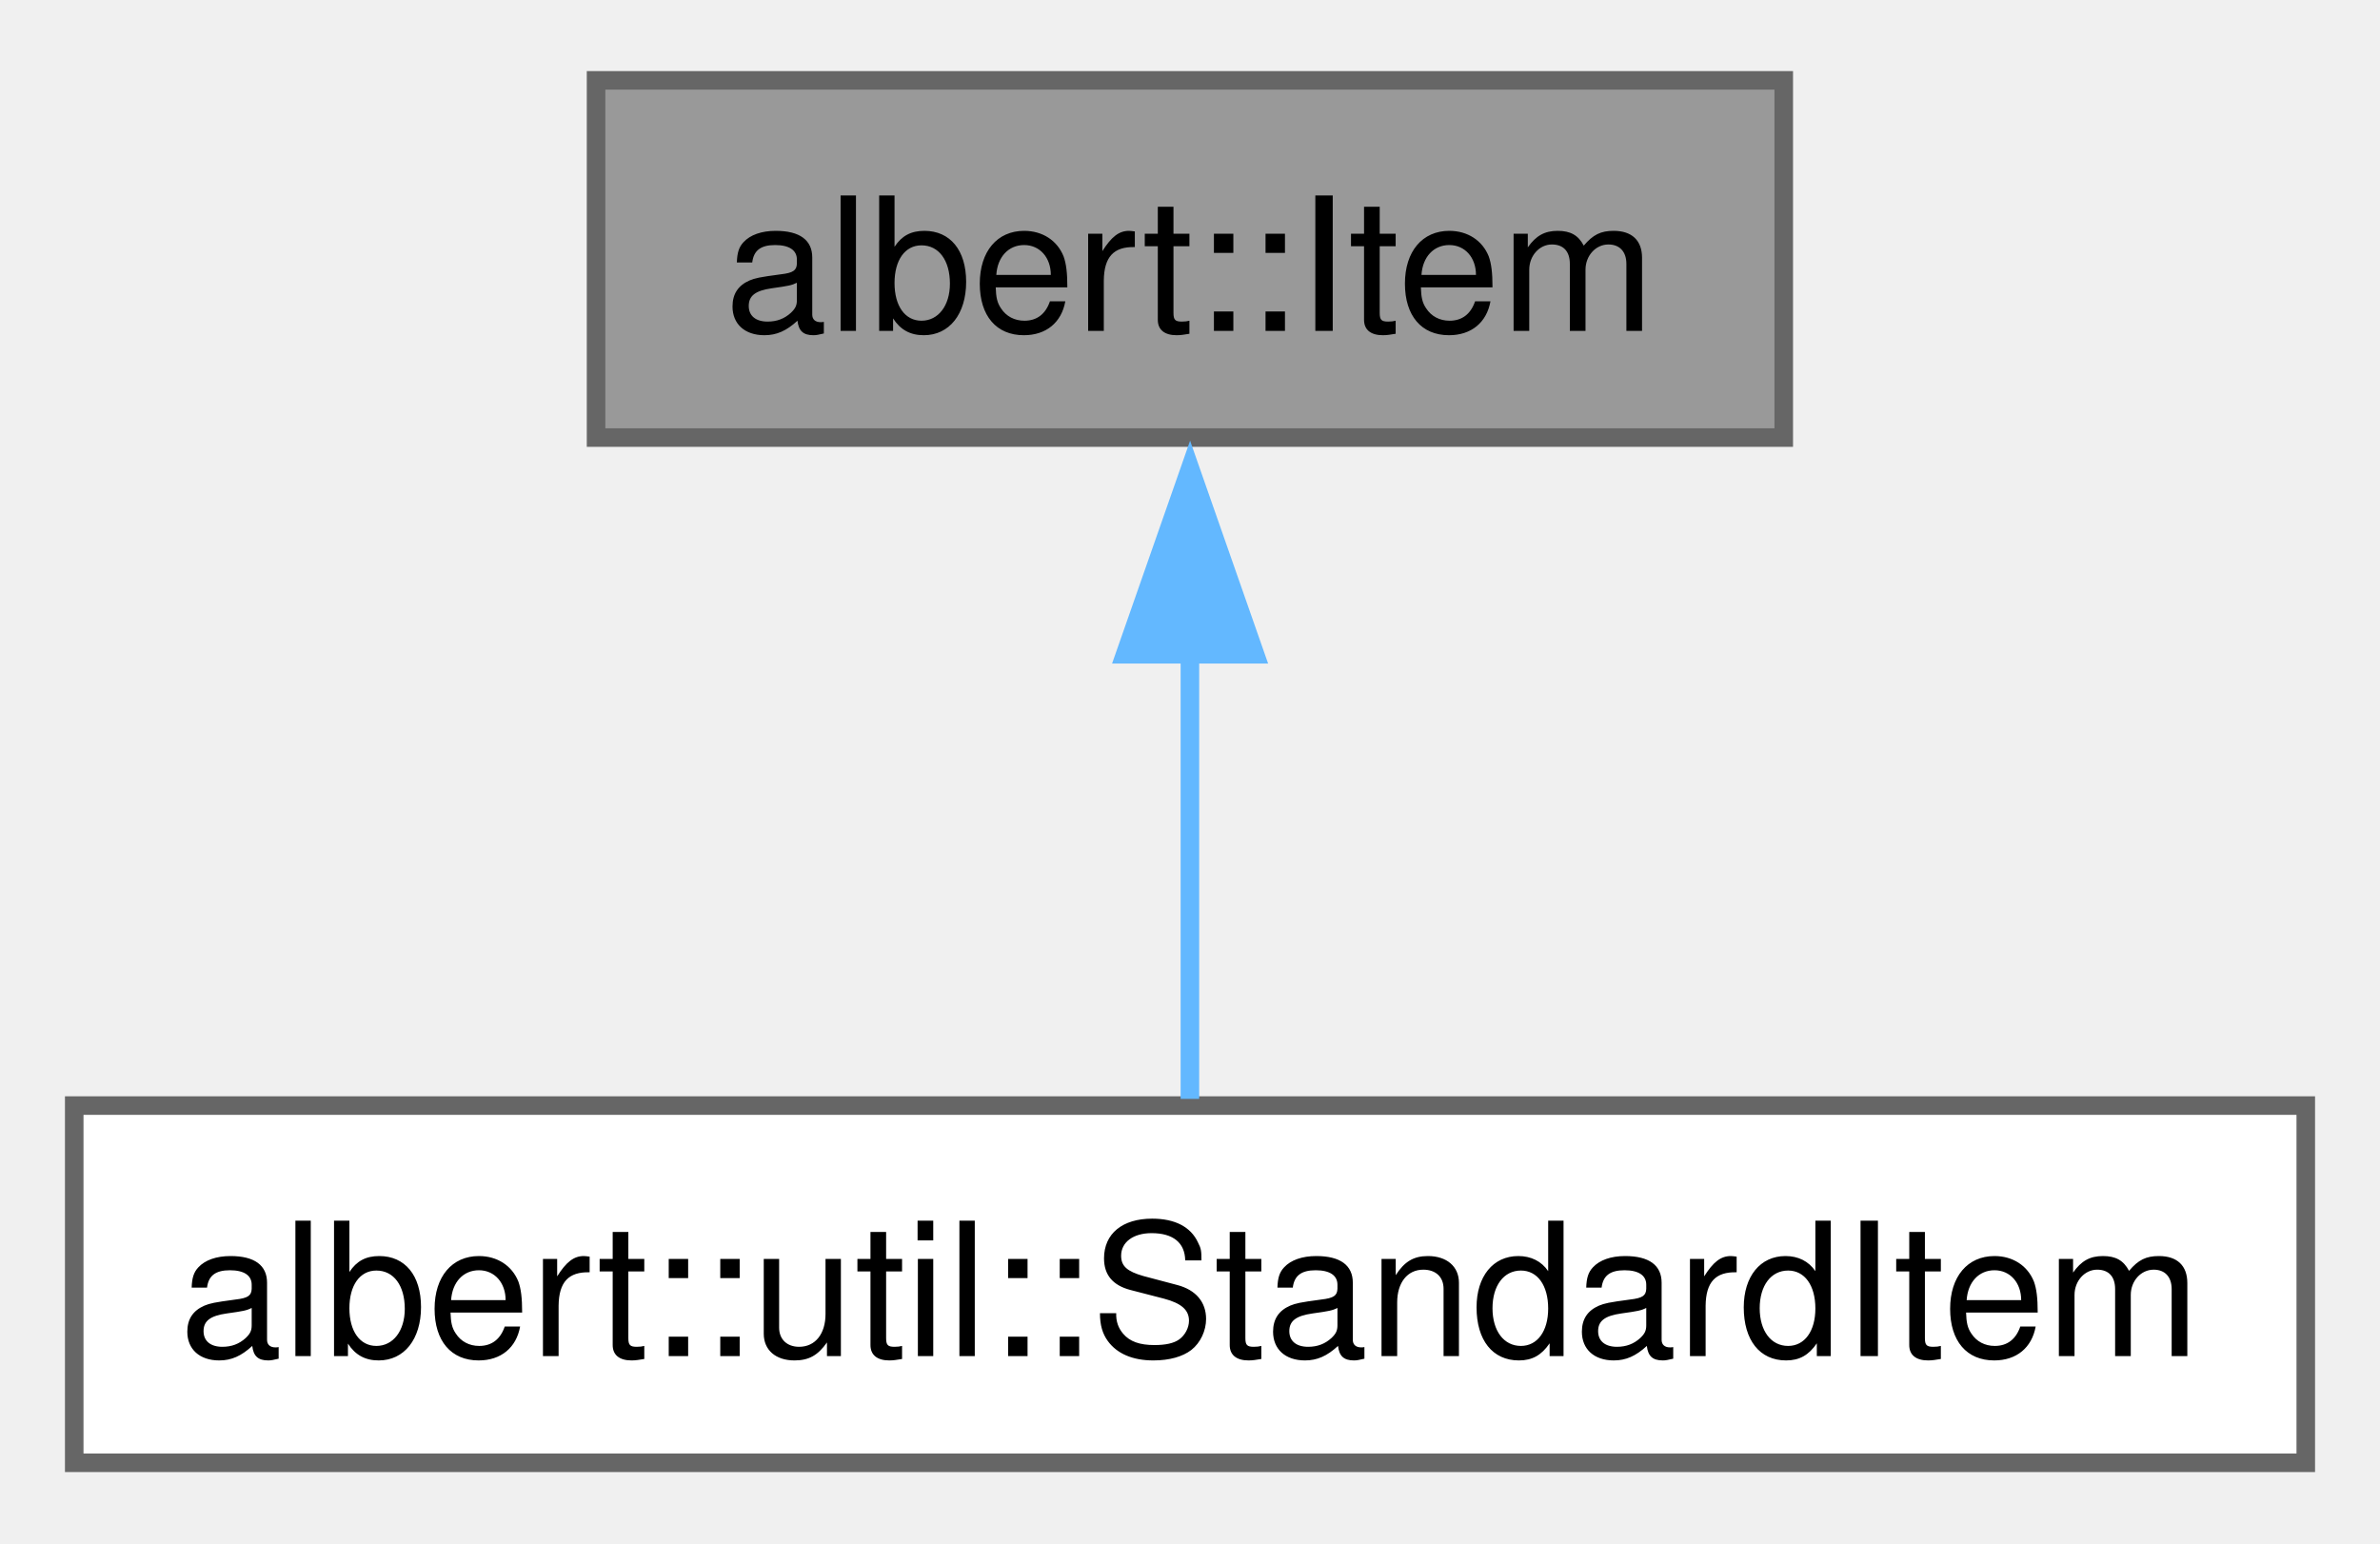
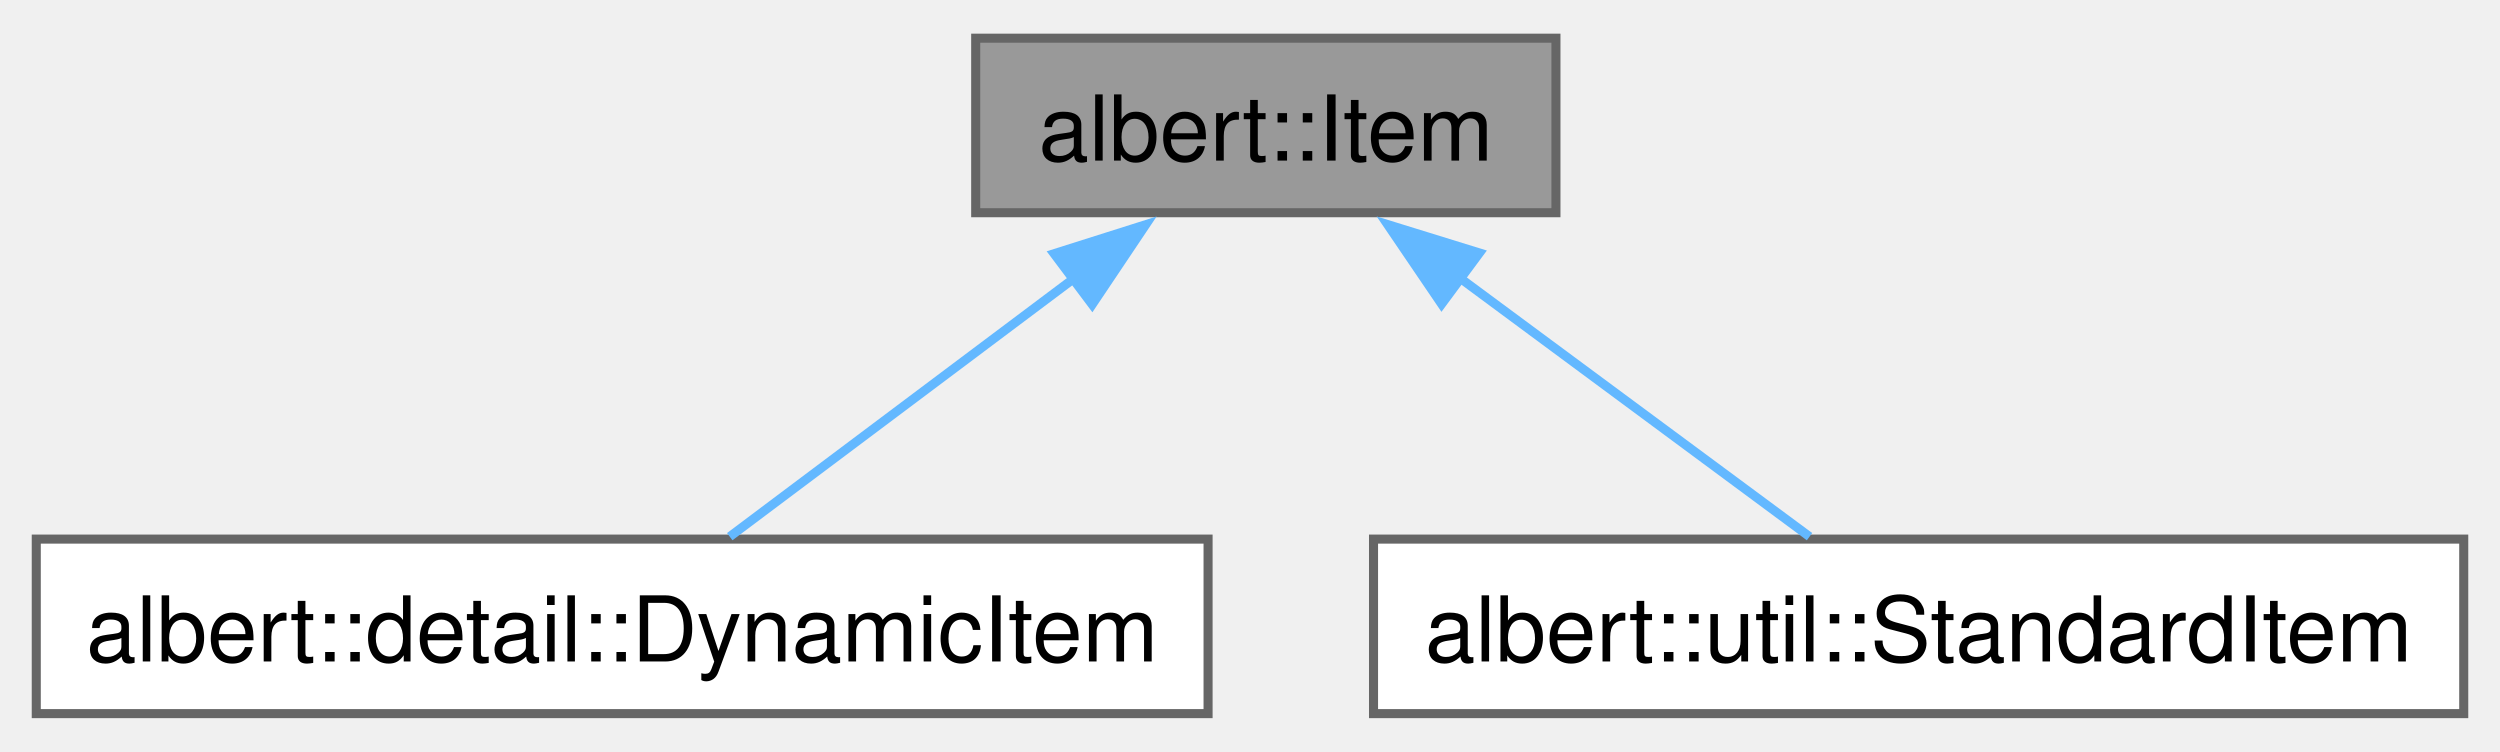
- <svg xmlns="http://www.w3.org/2000/svg" xmlns:xlink="http://www.w3.org/1999/xlink" width="128pt" height="83pt" viewBox="0.00 0.00 128.25 82.50">
+ <svg xmlns="http://www.w3.org/2000/svg" xmlns:xlink="http://www.w3.org/1999/xlink" width="276pt" height="83pt" viewBox="0.00 0.00 275.75 82.50">
  <g id="graph0" class="graph" transform="scale(1 1) rotate(0) translate(4 78.5)">
    <g id="Node000001" class="node">
      <g id="a_Node000001">
        <a xlink:title="Result items displayed in the query results list.">
-           <polygon fill="#999999" stroke="#666666" points="92.12,-74.5 28.12,-74.5 28.12,-55.25 92.12,-55.25 92.12,-74.5" />
-           <text text-anchor="middle" x="60.12" y="-61" font-family="Helvetica,sans-Serif" font-size="10.00">albert::Item</text>
+           <polygon fill="#999999" stroke="#666666" points="167.62,-74.5 103.62,-74.5 103.62,-55.25 167.62,-55.25 167.62,-74.5" />
+           <text text-anchor="middle" x="135.62" y="-61" font-family="Helvetica,sans-Serif" font-size="10.00">albert::Item</text>
        </a>
      </g>
    </g>
    <g id="Node000002" class="node">
      <g id="a_Node000002">
-         <a xlink:href="classalbert_1_1util_1_1StandardItem.html" target="_top" xlink:title="General purpose Item implementation.">
-           <polygon fill="white" stroke="#666666" points="120.25,-19.25 0,-19.25 0,0 120.25,0 120.25,-19.25" />
-           <text text-anchor="middle" x="60.12" y="-5.75" font-family="Helvetica,sans-Serif" font-size="10.00">albert::util::StandardItem</text>
+         <a xlink:href="classalbert_1_1detail_1_1DynamicItem.html" target="_top" xlink:title=" ">
+           <polygon fill="white" stroke="#666666" points="129.25,-19.25 0,-19.25 0,0 129.25,0 129.25,-19.25" />
+           <text text-anchor="middle" x="64.62" y="-5.75" font-family="Helvetica,sans-Serif" font-size="10.00">albert::detail::DynamicItem</text>
        </a>
      </g>
    </g>
    <g id="edge1_Node000001_Node000002" class="edge">
      <g id="a_edge1_Node000001_Node000002">
        <a xlink:title=" ">
-           <path fill="none" stroke="#63b8ff" d="M60.12,-43.63C60.12,-35.34 60.12,-26.17 60.12,-19.61" />
-           <polygon fill="#63b8ff" stroke="#63b8ff" points="56.63,-43.57 60.13,-53.57 63.63,-43.57 56.63,-43.57" />
+           <path fill="none" stroke="#63b8ff" d="M114.38,-47.94C101.98,-38.64 86.8,-27.26 76.49,-19.52" />
+           <polygon fill="#63b8ff" stroke="#63b8ff" points="112.27,-50.73 122.37,-53.93 116.47,-45.13 112.27,-50.73" />
+         </a>
+       </g>
+     </g>
+     <g id="Node000003" class="node">
+       <g id="a_Node000003">
+         <a xlink:href="classalbert_1_1util_1_1StandardItem.html" target="_top" xlink:title="General purpose Item implementation.">
+           <polygon fill="white" stroke="#666666" points="267.75,-19.25 147.5,-19.25 147.5,0 267.75,0 267.75,-19.25" />
+           <text text-anchor="middle" x="207.62" y="-5.75" font-family="Helvetica,sans-Serif" font-size="10.00">albert::util::StandardItem</text>
+         </a>
+       </g>
+     </g>
+     <g id="edge2_Node000001_Node000003" class="edge">
+       <g id="a_edge2_Node000001_Node000003">
+         <a xlink:title=" ">
+           <path fill="none" stroke="#63b8ff" d="M156.8,-48.22C169.44,-38.87 185.03,-27.33 195.59,-19.52" />
+           <polygon fill="#63b8ff" stroke="#63b8ff" points="155.01,-45.18 149.06,-53.94 159.18,-50.81 155.01,-45.18" />
        </a>
      </g>
    </g>
  </g>
</svg>
